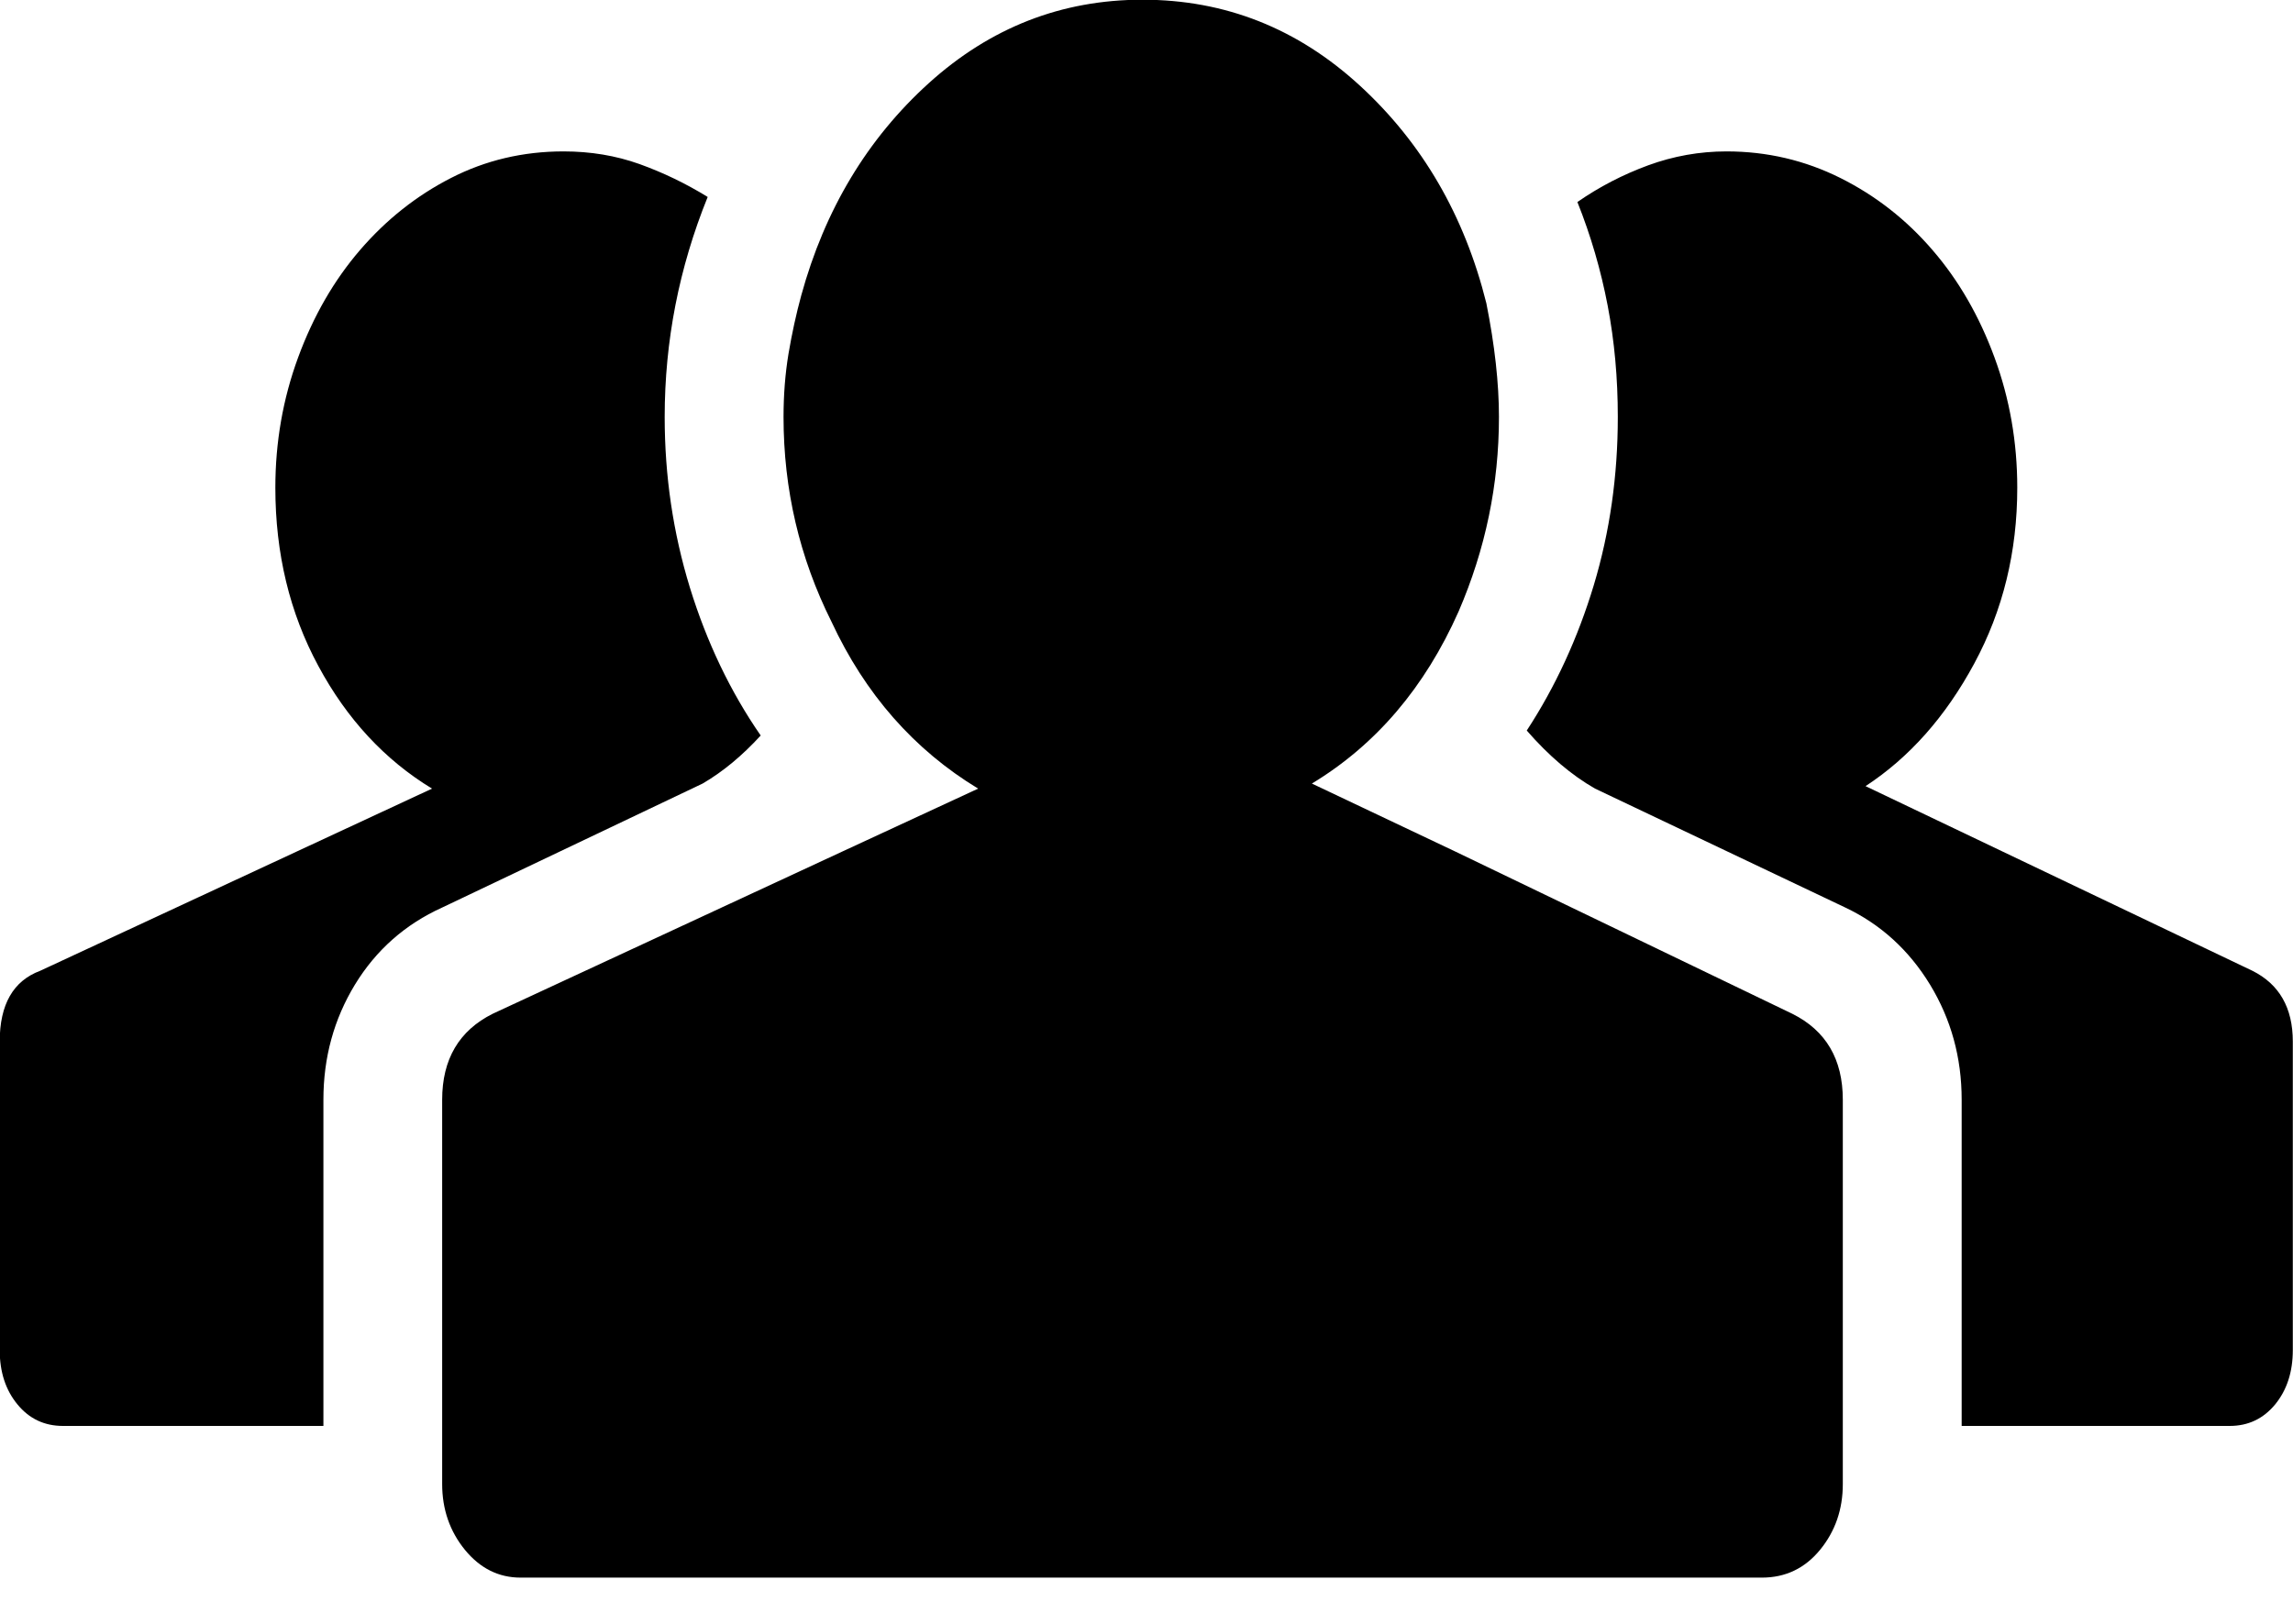
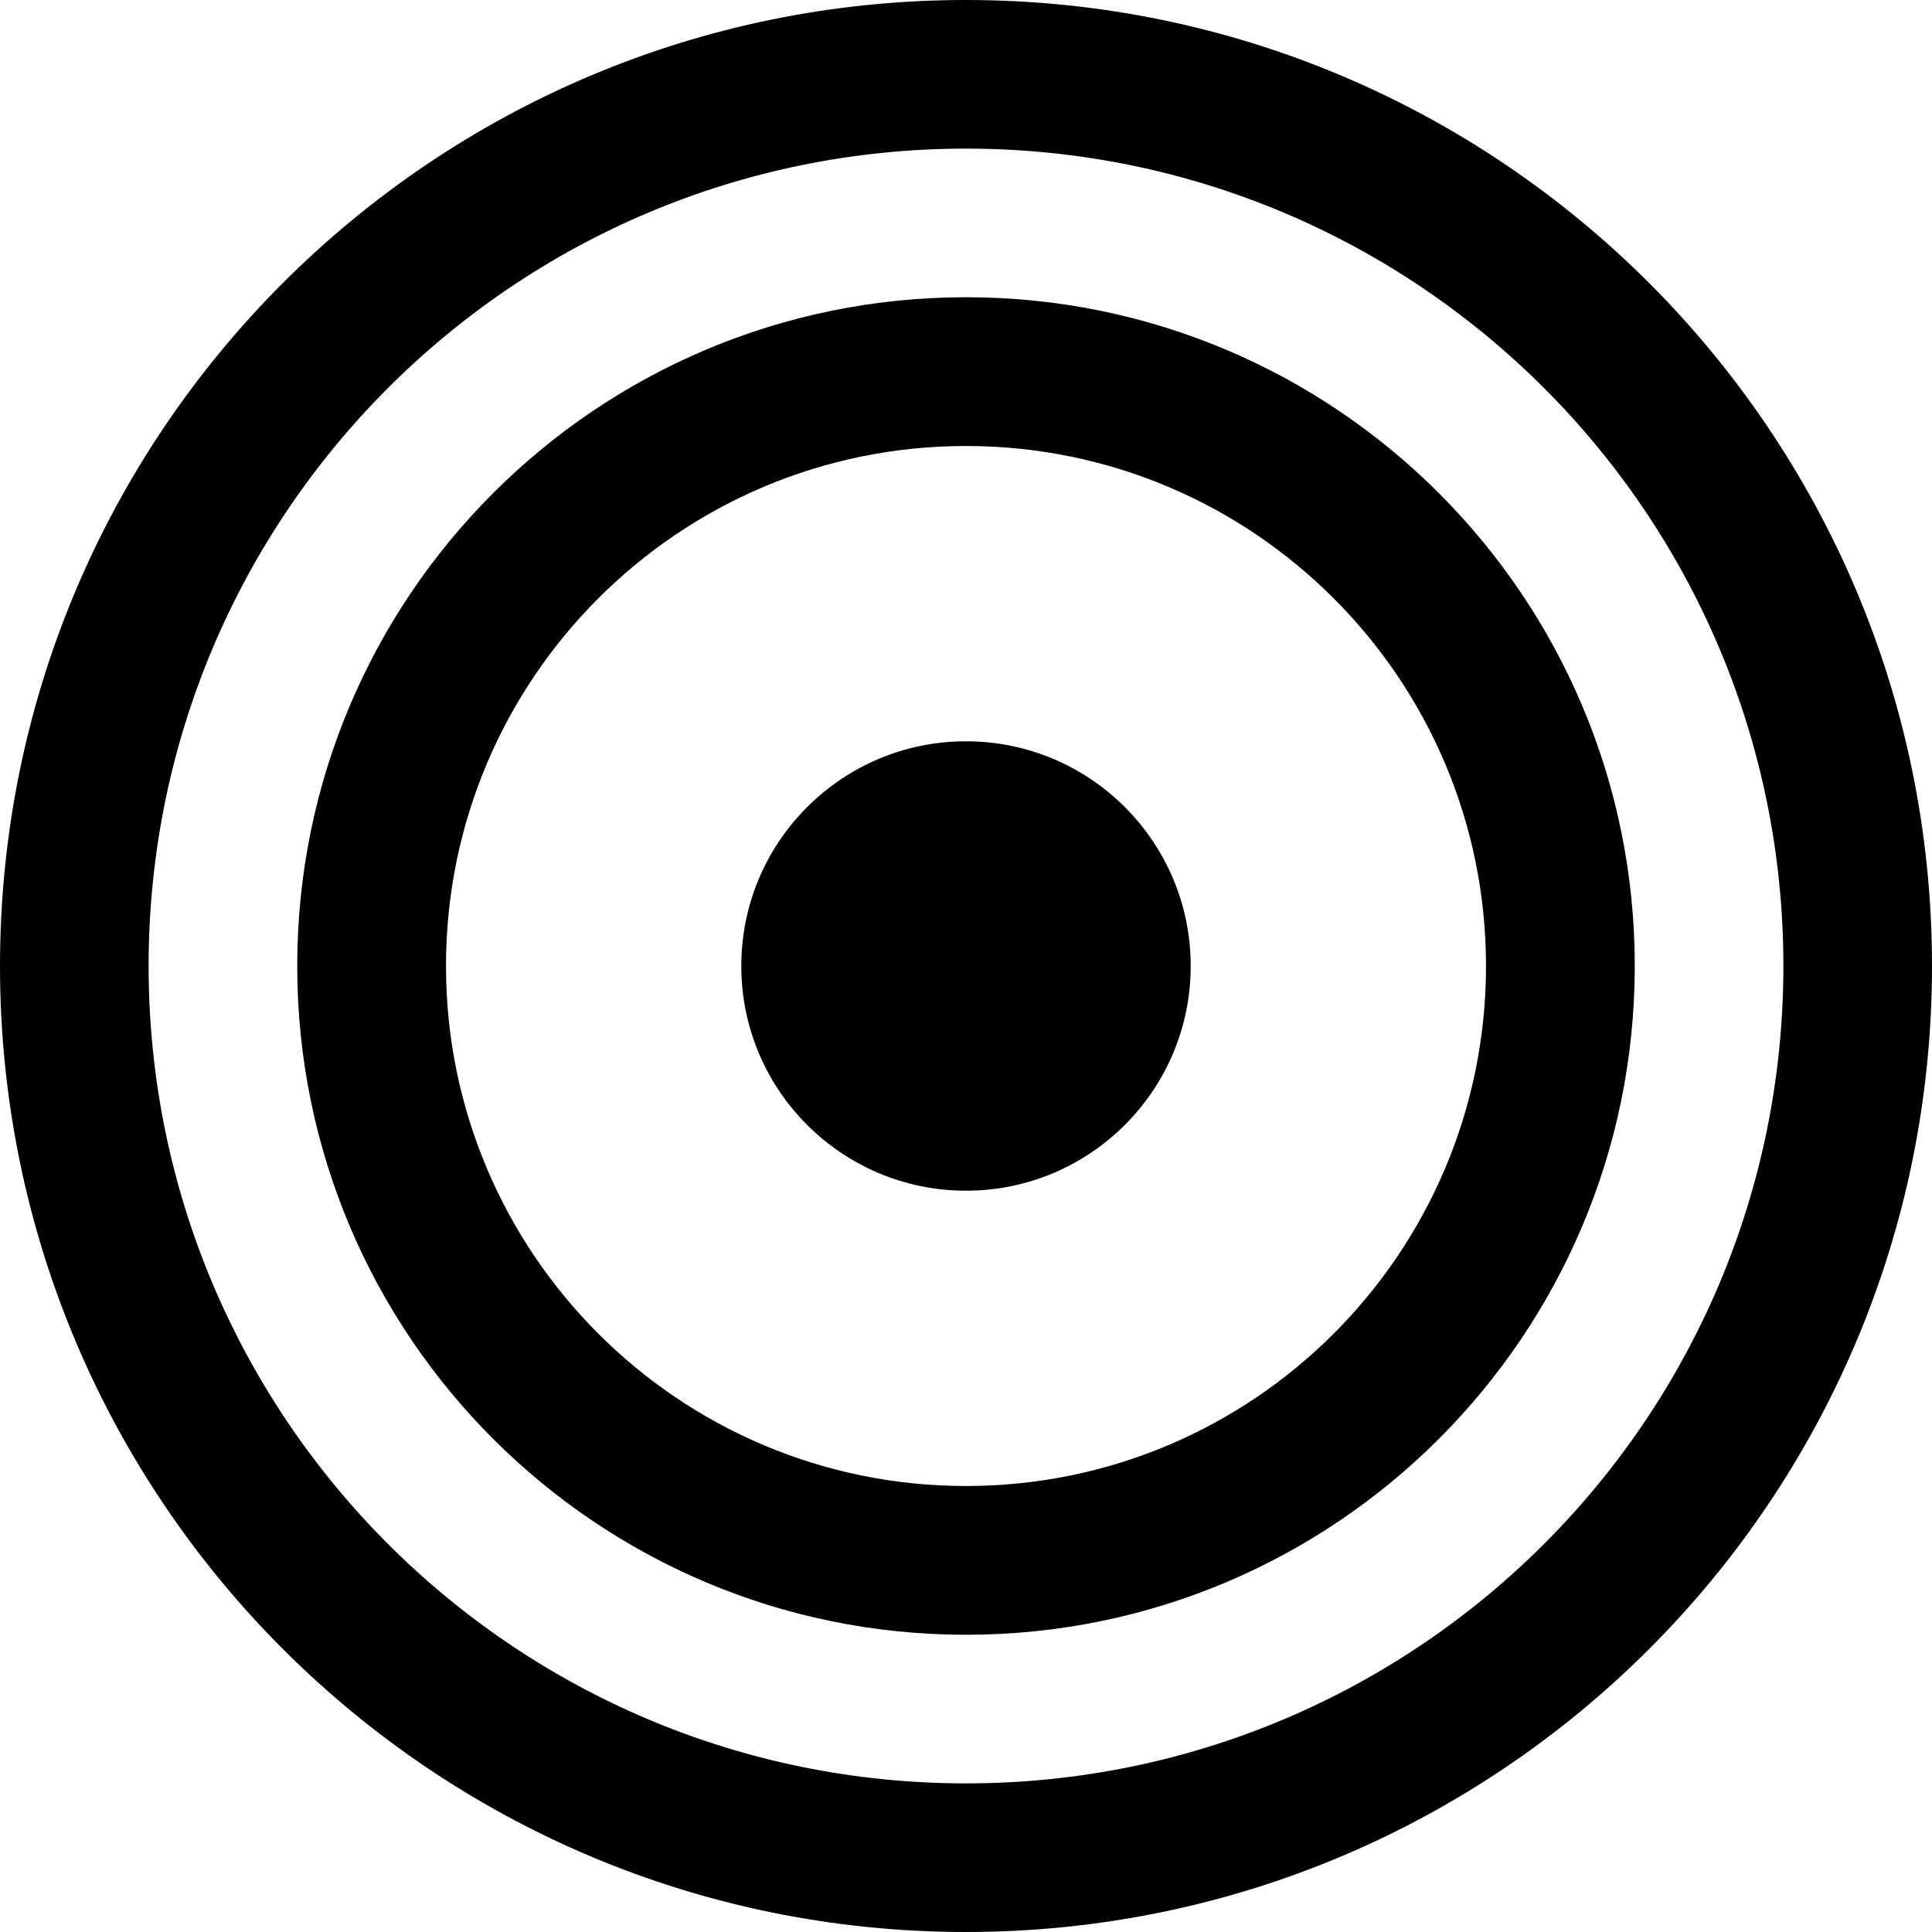
- <svg xmlns="http://www.w3.org/2000/svg" preserveAspectRatio="xMidYMid" width="24" height="17" viewBox="0 0 24 17">
-   <path d="M18.759,10.613 C19.112,10.789 19.288,11.089 19.288,11.513 C19.288,11.513 19.288,14.928 19.288,14.928 C19.288,14.928 19.288,15.537 19.288,15.537 C19.288,15.801 19.209,16.031 19.050,16.225 C18.891,16.419 18.688,16.516 18.441,16.516 C18.441,16.516 5.449,16.516 5.449,16.516 C5.219,16.516 5.025,16.419 4.866,16.225 C4.708,16.031 4.628,15.801 4.628,15.537 C4.628,15.537 4.628,14.928 4.628,14.928 C4.628,14.928 4.628,11.513 4.628,11.513 C4.628,11.089 4.805,10.789 5.157,10.613 C5.157,10.613 8.809,8.918 8.809,8.918 C8.809,8.918 10.238,8.256 10.238,8.256 C9.568,7.850 9.056,7.268 8.703,6.509 C8.368,5.839 8.201,5.124 8.201,4.365 C8.201,4.135 8.218,3.915 8.253,3.703 C8.289,3.491 8.333,3.288 8.386,3.094 C8.633,2.194 9.078,1.453 9.722,0.870 C10.366,0.288 11.111,-0.003 11.958,-0.003 C12.823,-0.003 13.581,0.297 14.234,0.897 C14.887,1.497 15.328,2.256 15.557,3.174 C15.645,3.615 15.689,4.012 15.689,4.365 C15.689,5.071 15.548,5.750 15.266,6.403 C14.913,7.197 14.401,7.798 13.731,8.203 C13.731,8.203 15.239,8.918 15.239,8.918 C15.239,8.918 18.759,10.613 18.759,10.613 C18.759,10.613 18.759,10.613 18.759,10.613 ZM4.628,9.501 C4.240,9.677 3.936,9.946 3.715,10.308 C3.495,10.670 3.385,11.071 3.385,11.513 C3.385,11.513 3.385,14.928 3.385,14.928 C3.385,14.928 0.659,14.928 0.659,14.928 C0.465,14.928 0.306,14.853 0.183,14.703 C0.059,14.553 -0.003,14.363 -0.003,14.134 C-0.003,14.134 -0.003,10.904 -0.003,10.904 C-0.003,10.515 0.139,10.268 0.421,10.163 C0.421,10.163 4.522,8.256 4.522,8.256 C4.028,7.956 3.631,7.528 3.332,6.972 C3.032,6.417 2.882,5.794 2.882,5.106 C2.882,4.630 2.961,4.175 3.120,3.743 C3.279,3.310 3.495,2.935 3.768,2.618 C4.042,2.300 4.359,2.048 4.721,1.863 C5.082,1.678 5.475,1.585 5.898,1.585 C6.181,1.585 6.445,1.629 6.692,1.717 C6.939,1.806 7.177,1.920 7.407,2.062 C7.107,2.803 6.957,3.571 6.957,4.365 C6.957,4.983 7.045,5.578 7.221,6.152 C7.398,6.725 7.645,7.242 7.962,7.700 C7.768,7.912 7.565,8.080 7.354,8.203 C7.354,8.203 4.628,9.501 4.628,9.501 ZM23.575,10.163 C23.857,10.304 23.998,10.551 23.998,10.904 C23.998,10.904 23.998,14.134 23.998,14.134 C23.998,14.363 23.936,14.553 23.813,14.703 C23.689,14.853 23.531,14.928 23.337,14.928 C23.337,14.928 20.532,14.928 20.532,14.928 C20.532,14.928 20.532,11.513 20.532,11.513 C20.532,11.071 20.421,10.670 20.201,10.308 C19.980,9.946 19.685,9.677 19.314,9.501 C19.314,9.501 16.695,8.256 16.695,8.256 C16.448,8.115 16.210,7.912 15.980,7.648 C16.280,7.189 16.514,6.681 16.682,6.125 C16.849,5.569 16.933,4.983 16.933,4.365 C16.933,3.959 16.898,3.571 16.827,3.200 C16.756,2.829 16.651,2.468 16.510,2.115 C16.739,1.956 16.986,1.828 17.250,1.731 C17.515,1.634 17.789,1.585 18.071,1.585 C18.494,1.585 18.891,1.678 19.262,1.863 C19.632,2.048 19.954,2.300 20.227,2.618 C20.501,2.935 20.717,3.310 20.876,3.743 C21.035,4.175 21.114,4.630 21.114,5.106 C21.114,5.777 20.964,6.390 20.664,6.946 C20.364,7.502 19.985,7.930 19.526,8.230 C19.526,8.230 23.575,10.163 23.575,10.163 C23.575,10.163 23.575,10.163 23.575,10.163 Z" />
+ <svg xmlns="http://www.w3.org/2000/svg" preserveAspectRatio="xMidYMid" width="13" height="13" viewBox="0 0 13 13">
+   <path d="M6.500,13.000 C2.910,13.000 0.000,10.090 0.000,6.500 C0.000,2.910 2.910,-0.000 6.500,-0.000 C10.090,-0.000 13.000,2.910 13.000,6.500 C13.000,10.090 10.090,13.000 6.500,13.000 ZM6.500,1.000 C3.462,1.000 1.000,3.462 1.000,6.500 C1.000,9.538 3.462,12.000 6.500,12.000 C9.538,12.000 12.000,9.538 12.000,6.500 C12.000,3.462 9.538,1.000 6.500,1.000 ZM6.500,11.000 C4.015,11.000 2.000,8.985 2.000,6.500 C2.000,4.015 4.015,2.000 6.500,2.000 C8.985,2.000 11.000,4.015 11.000,6.500 C11.000,8.985 8.985,11.000 6.500,11.000 ZM6.500,3.001 C4.568,3.001 3.001,4.568 3.001,6.500 C3.001,8.432 4.568,9.999 6.500,9.999 C8.432,9.999 9.999,8.432 9.999,6.500 C9.999,4.568 8.432,3.001 6.500,3.001 ZM6.500,8.012 C5.665,8.012 4.988,7.335 4.988,6.500 C4.988,5.665 5.665,4.988 6.500,4.988 C7.335,4.988 8.012,5.665 8.012,6.500 C8.012,7.335 7.335,8.012 6.500,8.012 Z" />
</svg>
